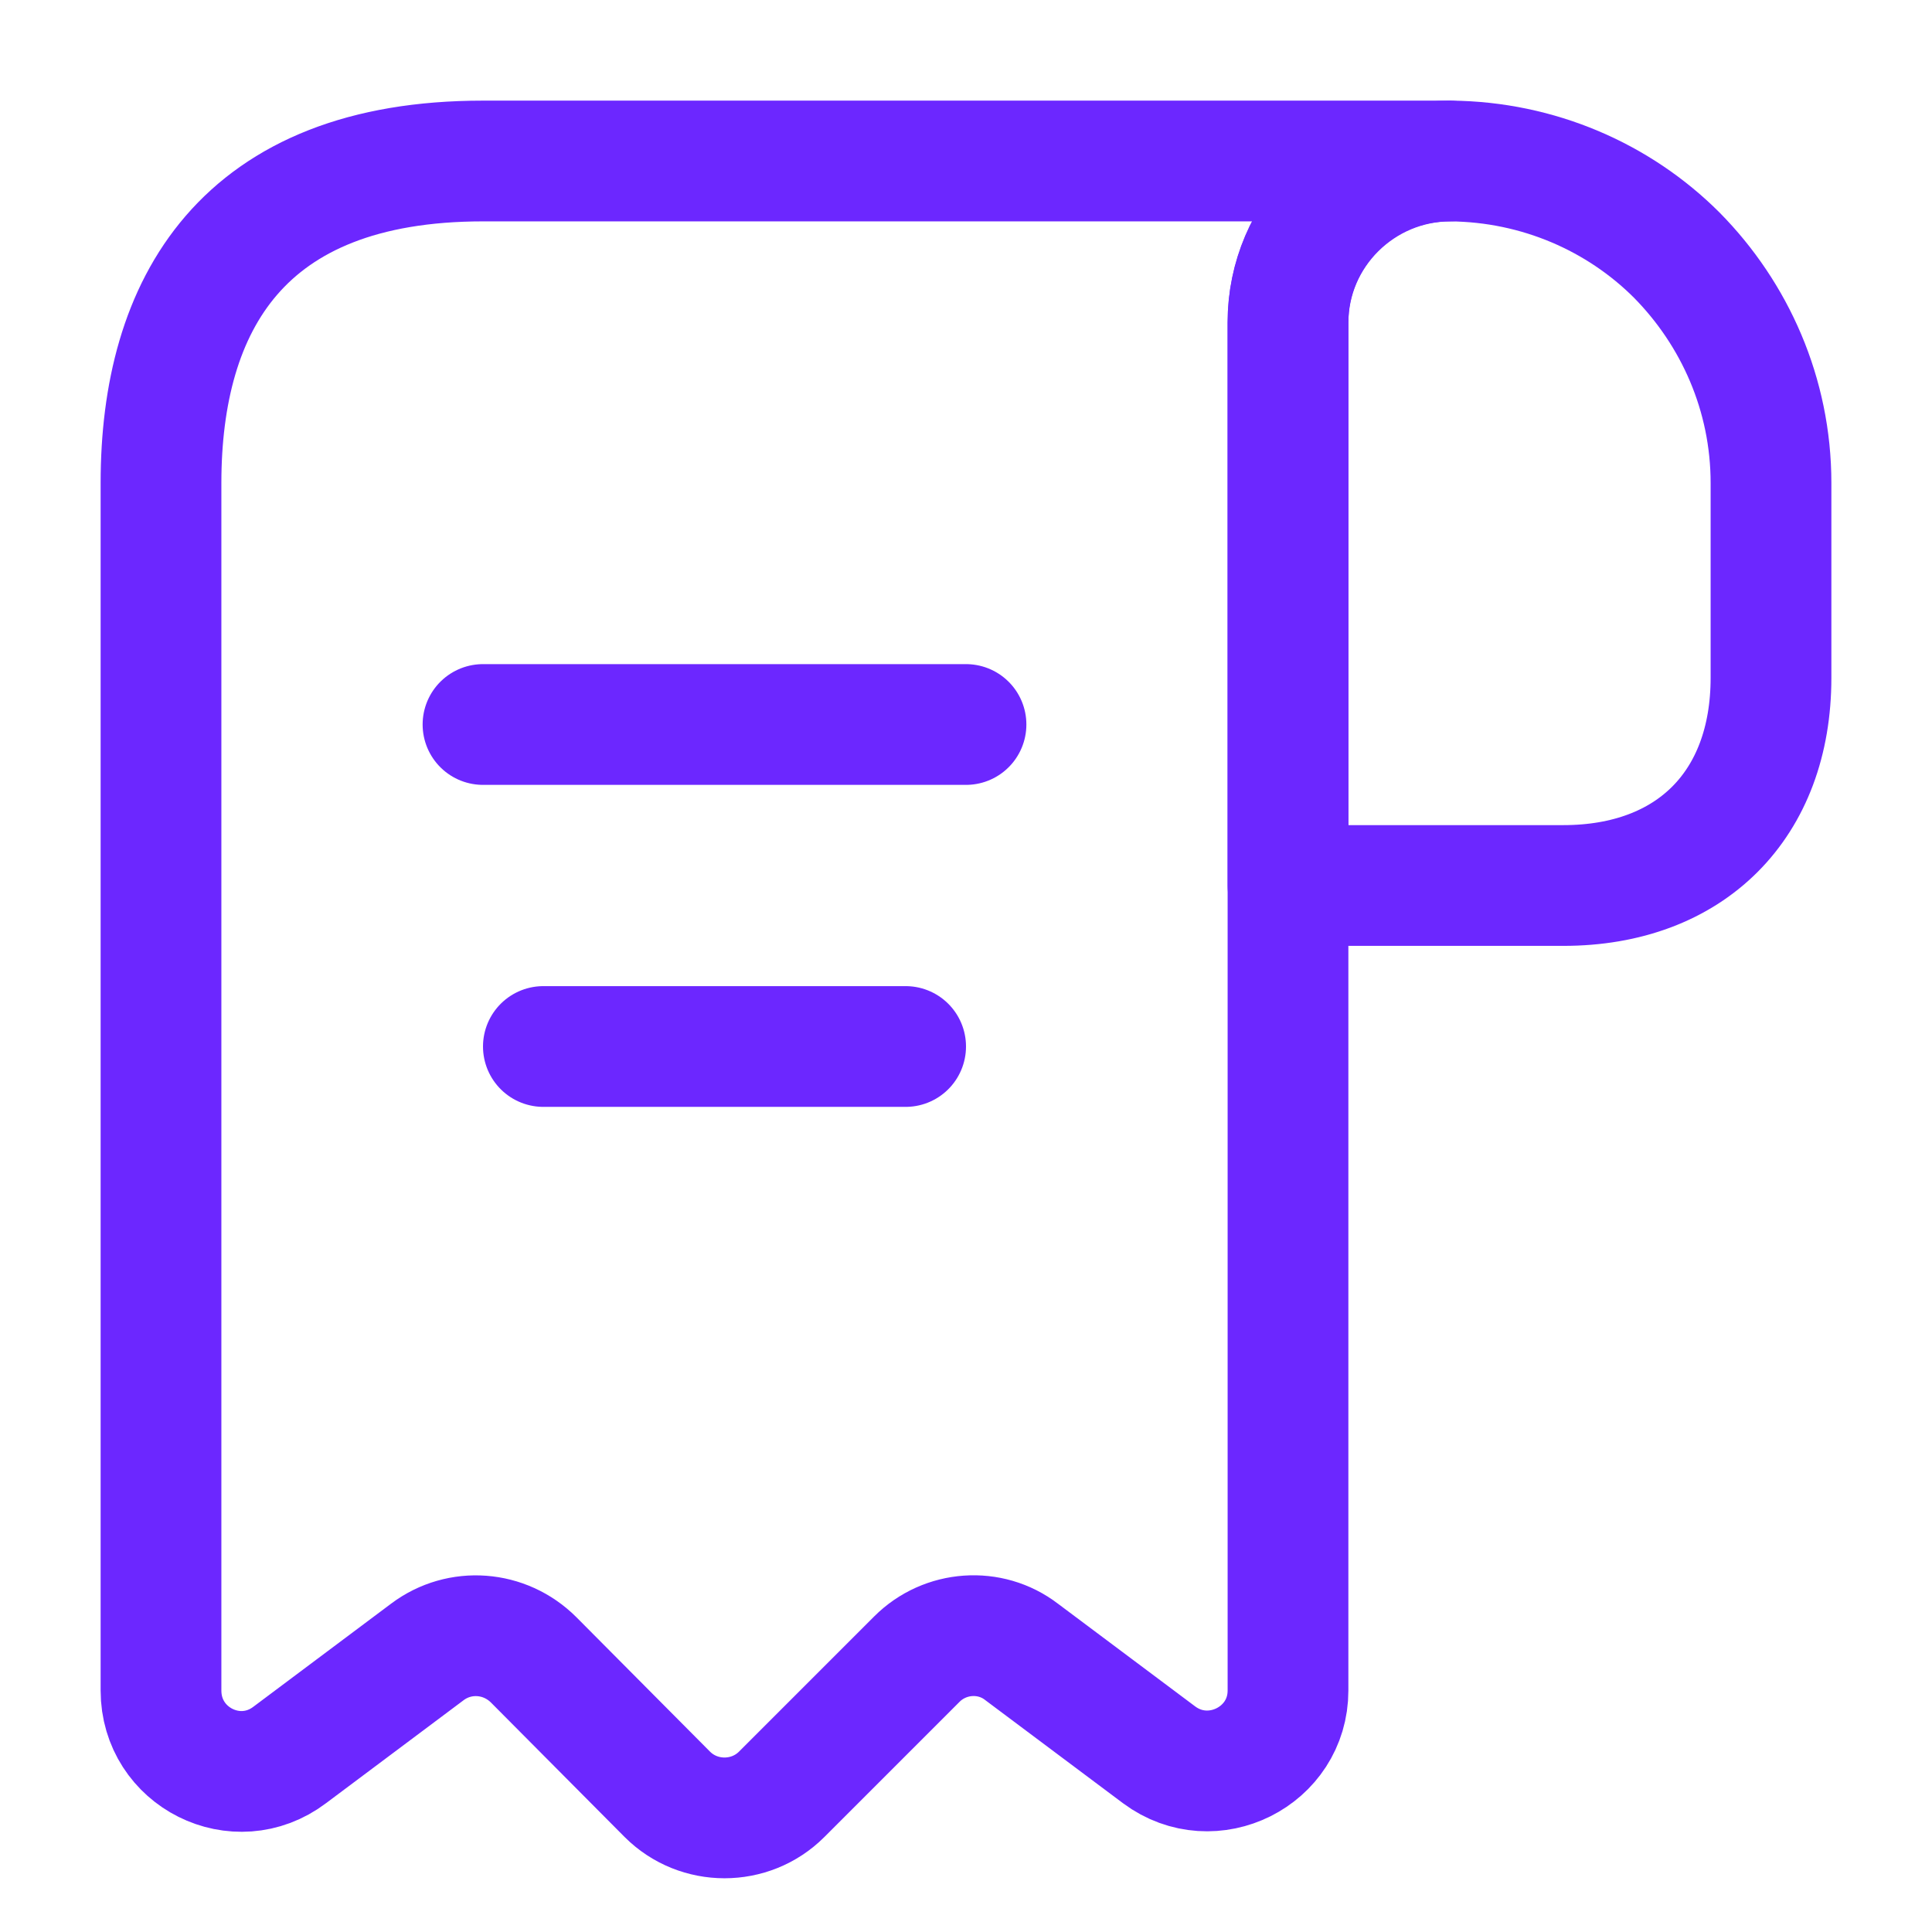
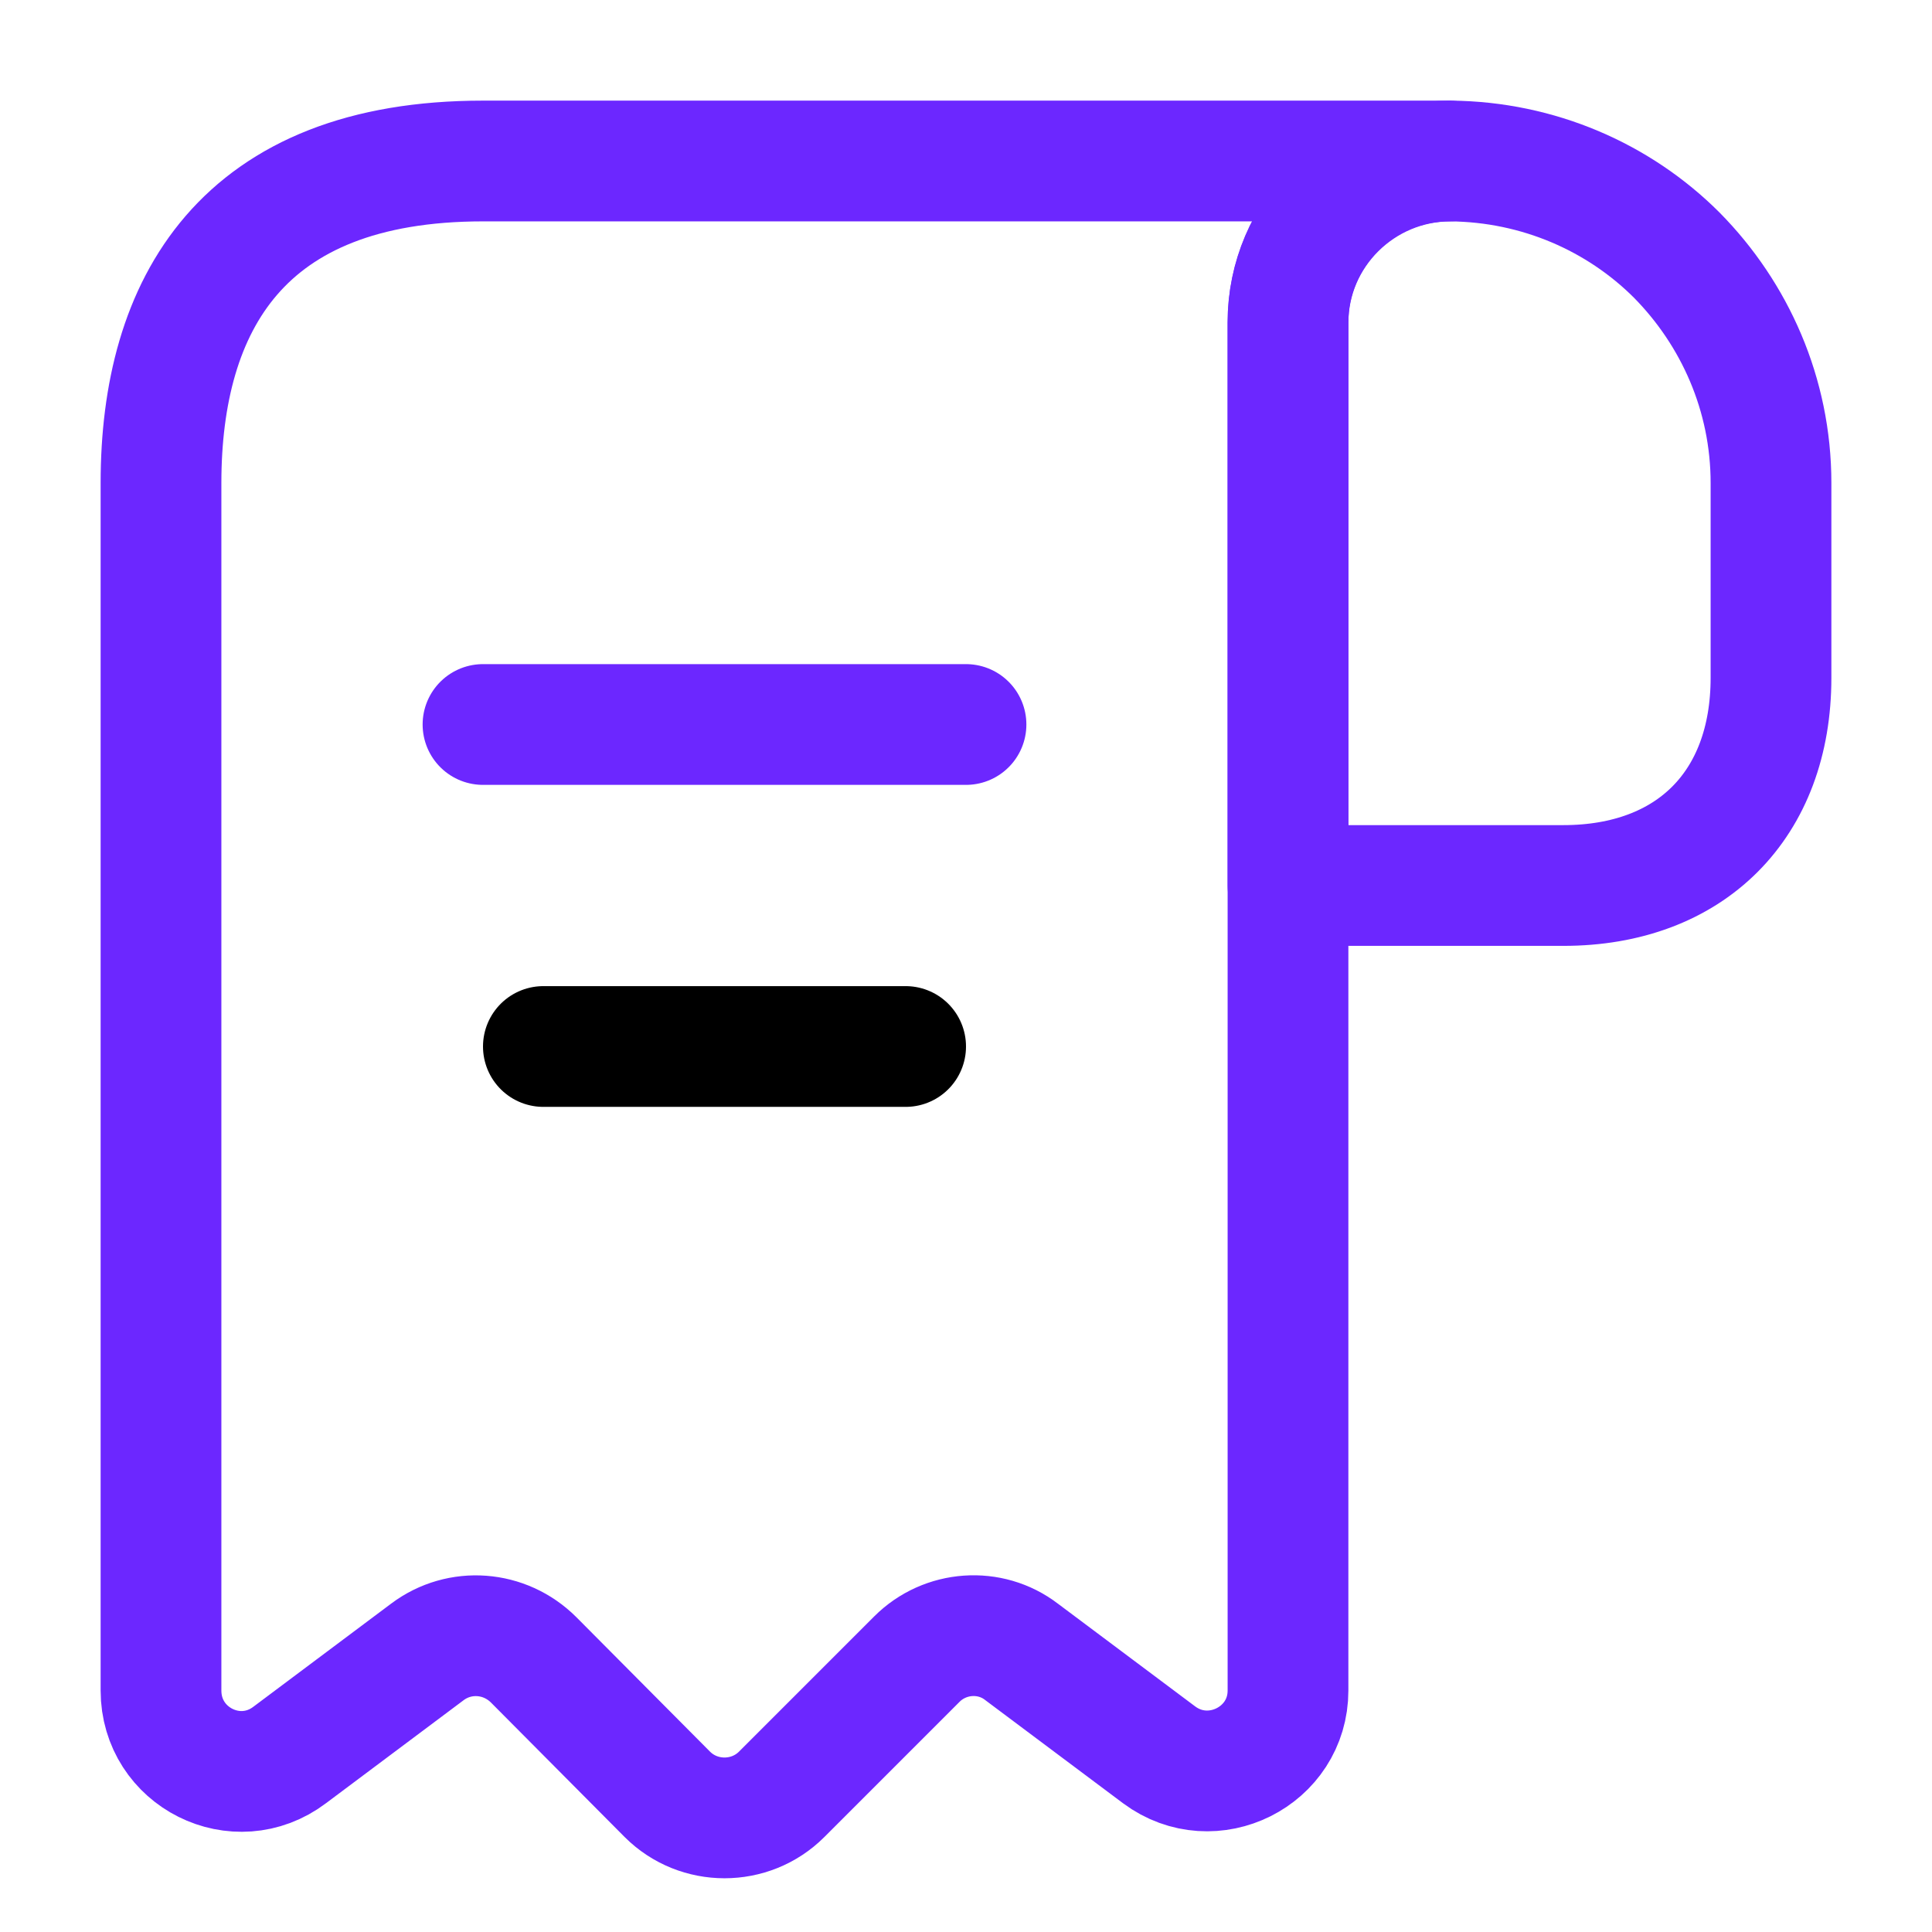
<svg xmlns="http://www.w3.org/2000/svg" width="24" height="24" viewBox="0 0 24 24" fill="none">
  <path d="M22 8.42C22 10 21 11 19.42 11H16V4.01C16 2.9 16.91 2 18.02 2C19.11 2.01 20.11 2.45 20.83 3.17C21.55 3.9 22 4.9 22 6V8.42Z" stroke="#6C27FF" stroke-width="1.5" stroke-linecap="round" stroke-linejoin="round" />
  <path d="M2 21C2 21.83 2.94 22.3 3.6 21.8L5.31 20.52C5.71 20.22 6.27 20.26 6.63 20.62L8.29 22.29C8.68 22.68 9.32 22.68 9.71 22.29L11.39 20.61C11.74 20.26 12.3 20.22 12.69 20.52L14.4 21.8C15.06 22.29 16 21.82 16 21V4C16 2.9 16.9 2 18 2H7H6C3 2 2 3.79 2 6V7V21Z" stroke="#6C27FF" stroke-width="1.5" stroke-linecap="round" stroke-linejoin="round" />
  <path d="M6 9H12" stroke="#6C27FF" stroke-width="1.5" stroke-linecap="round" stroke-linejoin="round" />
-   <path d="M6.75 13H11.25" stroke="#6C27FF" stroke-width="1.5" stroke-linecap="round" stroke-linejoin="round" />
+   <path d="M6.75 13H11.25" stroke="currentColor" stroke-width="1.5" stroke-linecap="round" stroke-linejoin="round" />
</svg>
